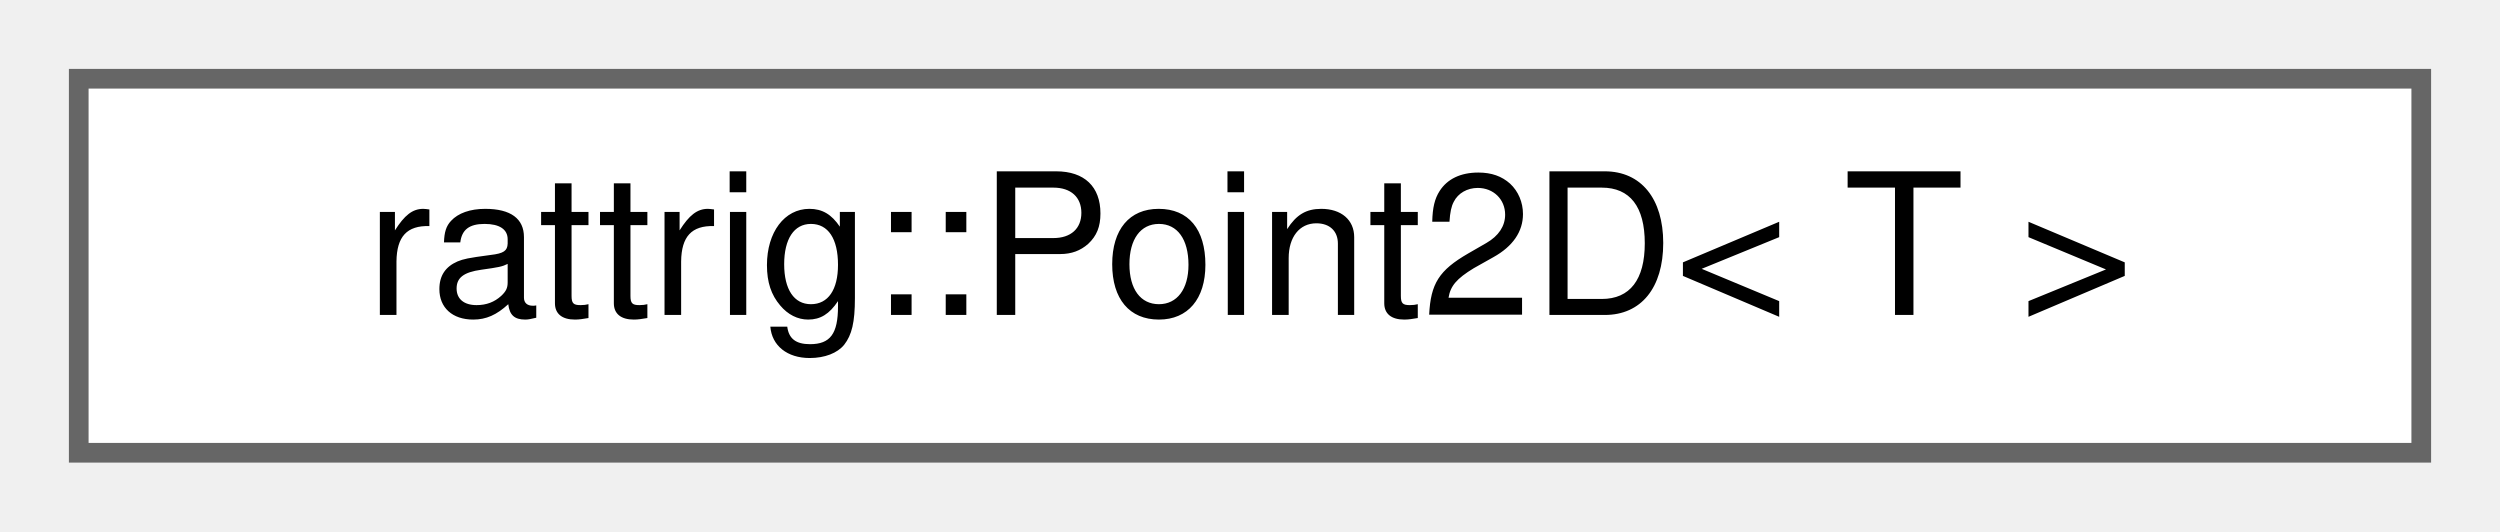
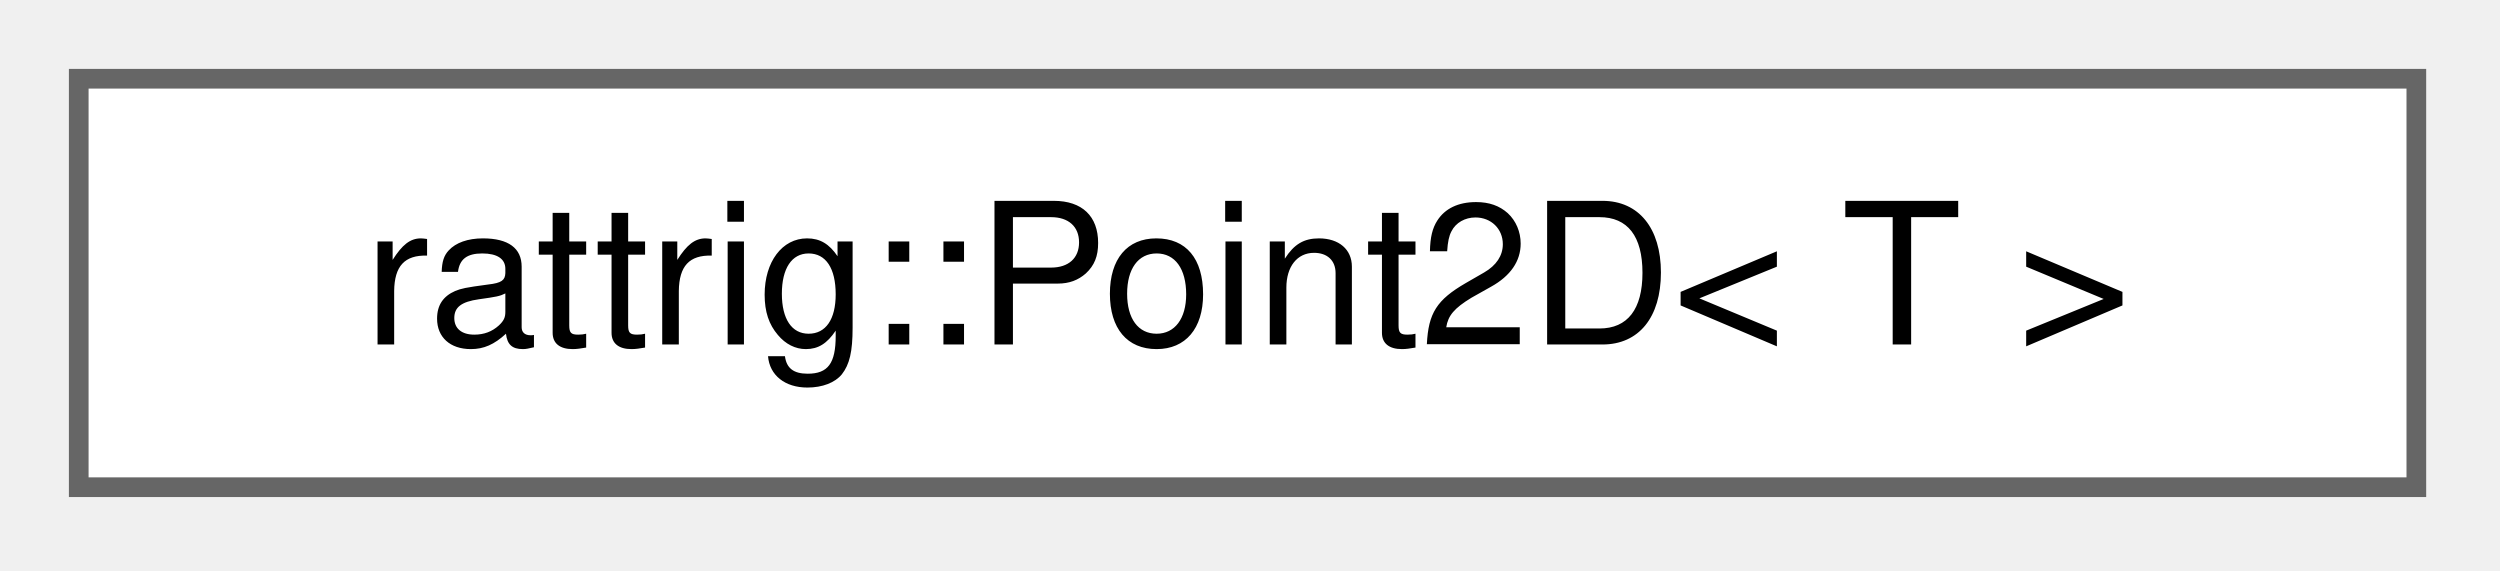
- <svg xmlns="http://www.w3.org/2000/svg" xmlns:xlink="http://www.w3.org/1999/xlink" width="127pt" height="27pt" viewBox="0.00 0.00 127.00 27.00">
-   <g id="graph0" class="graph" transform="scale(1 1) rotate(0) translate(4 23)">
+ <svg xmlns="http://www.w3.org/2000/svg" xmlns:xlink="http://www.w3.org/1999/xlink" width="127pt" height="29pt" viewBox="0.00 0.00 127.00 29.00">
+   <g id="graph0" class="graph" transform="scale(1 1) rotate(0) translate(4 24.75)">
    <g id="Node000000" class="node">
      <g id="a_Node000000">
        <a xlink:href="structrattrig_1_1Point2D.html" target="_top" xlink:title="A 2D point with coordinates of type T.">
-           <polygon fill="white" stroke="#666666" points="119,-19 0,-19 0,0 119,0 119,-19" />
-           <text text-anchor="middle" x="59.5" y="-7" font-family="Helvetica,sans-Serif" font-size="10.00">rattrig::Point2D&lt; T &gt;</text>
+           <polygon fill="white" stroke="#666666" points="118.75,-20.75 0,-20.75 0,0 118.75,0 118.75,-20.75" />
+           <text xml:space="preserve" text-anchor="middle" x="59.38" y="-7.25" font-family="Helvetica,sans-Serif" font-size="10.00">rattrig::Point2D&lt; T &gt;</text>
        </a>
      </g>
    </g>
  </g>
</svg>
